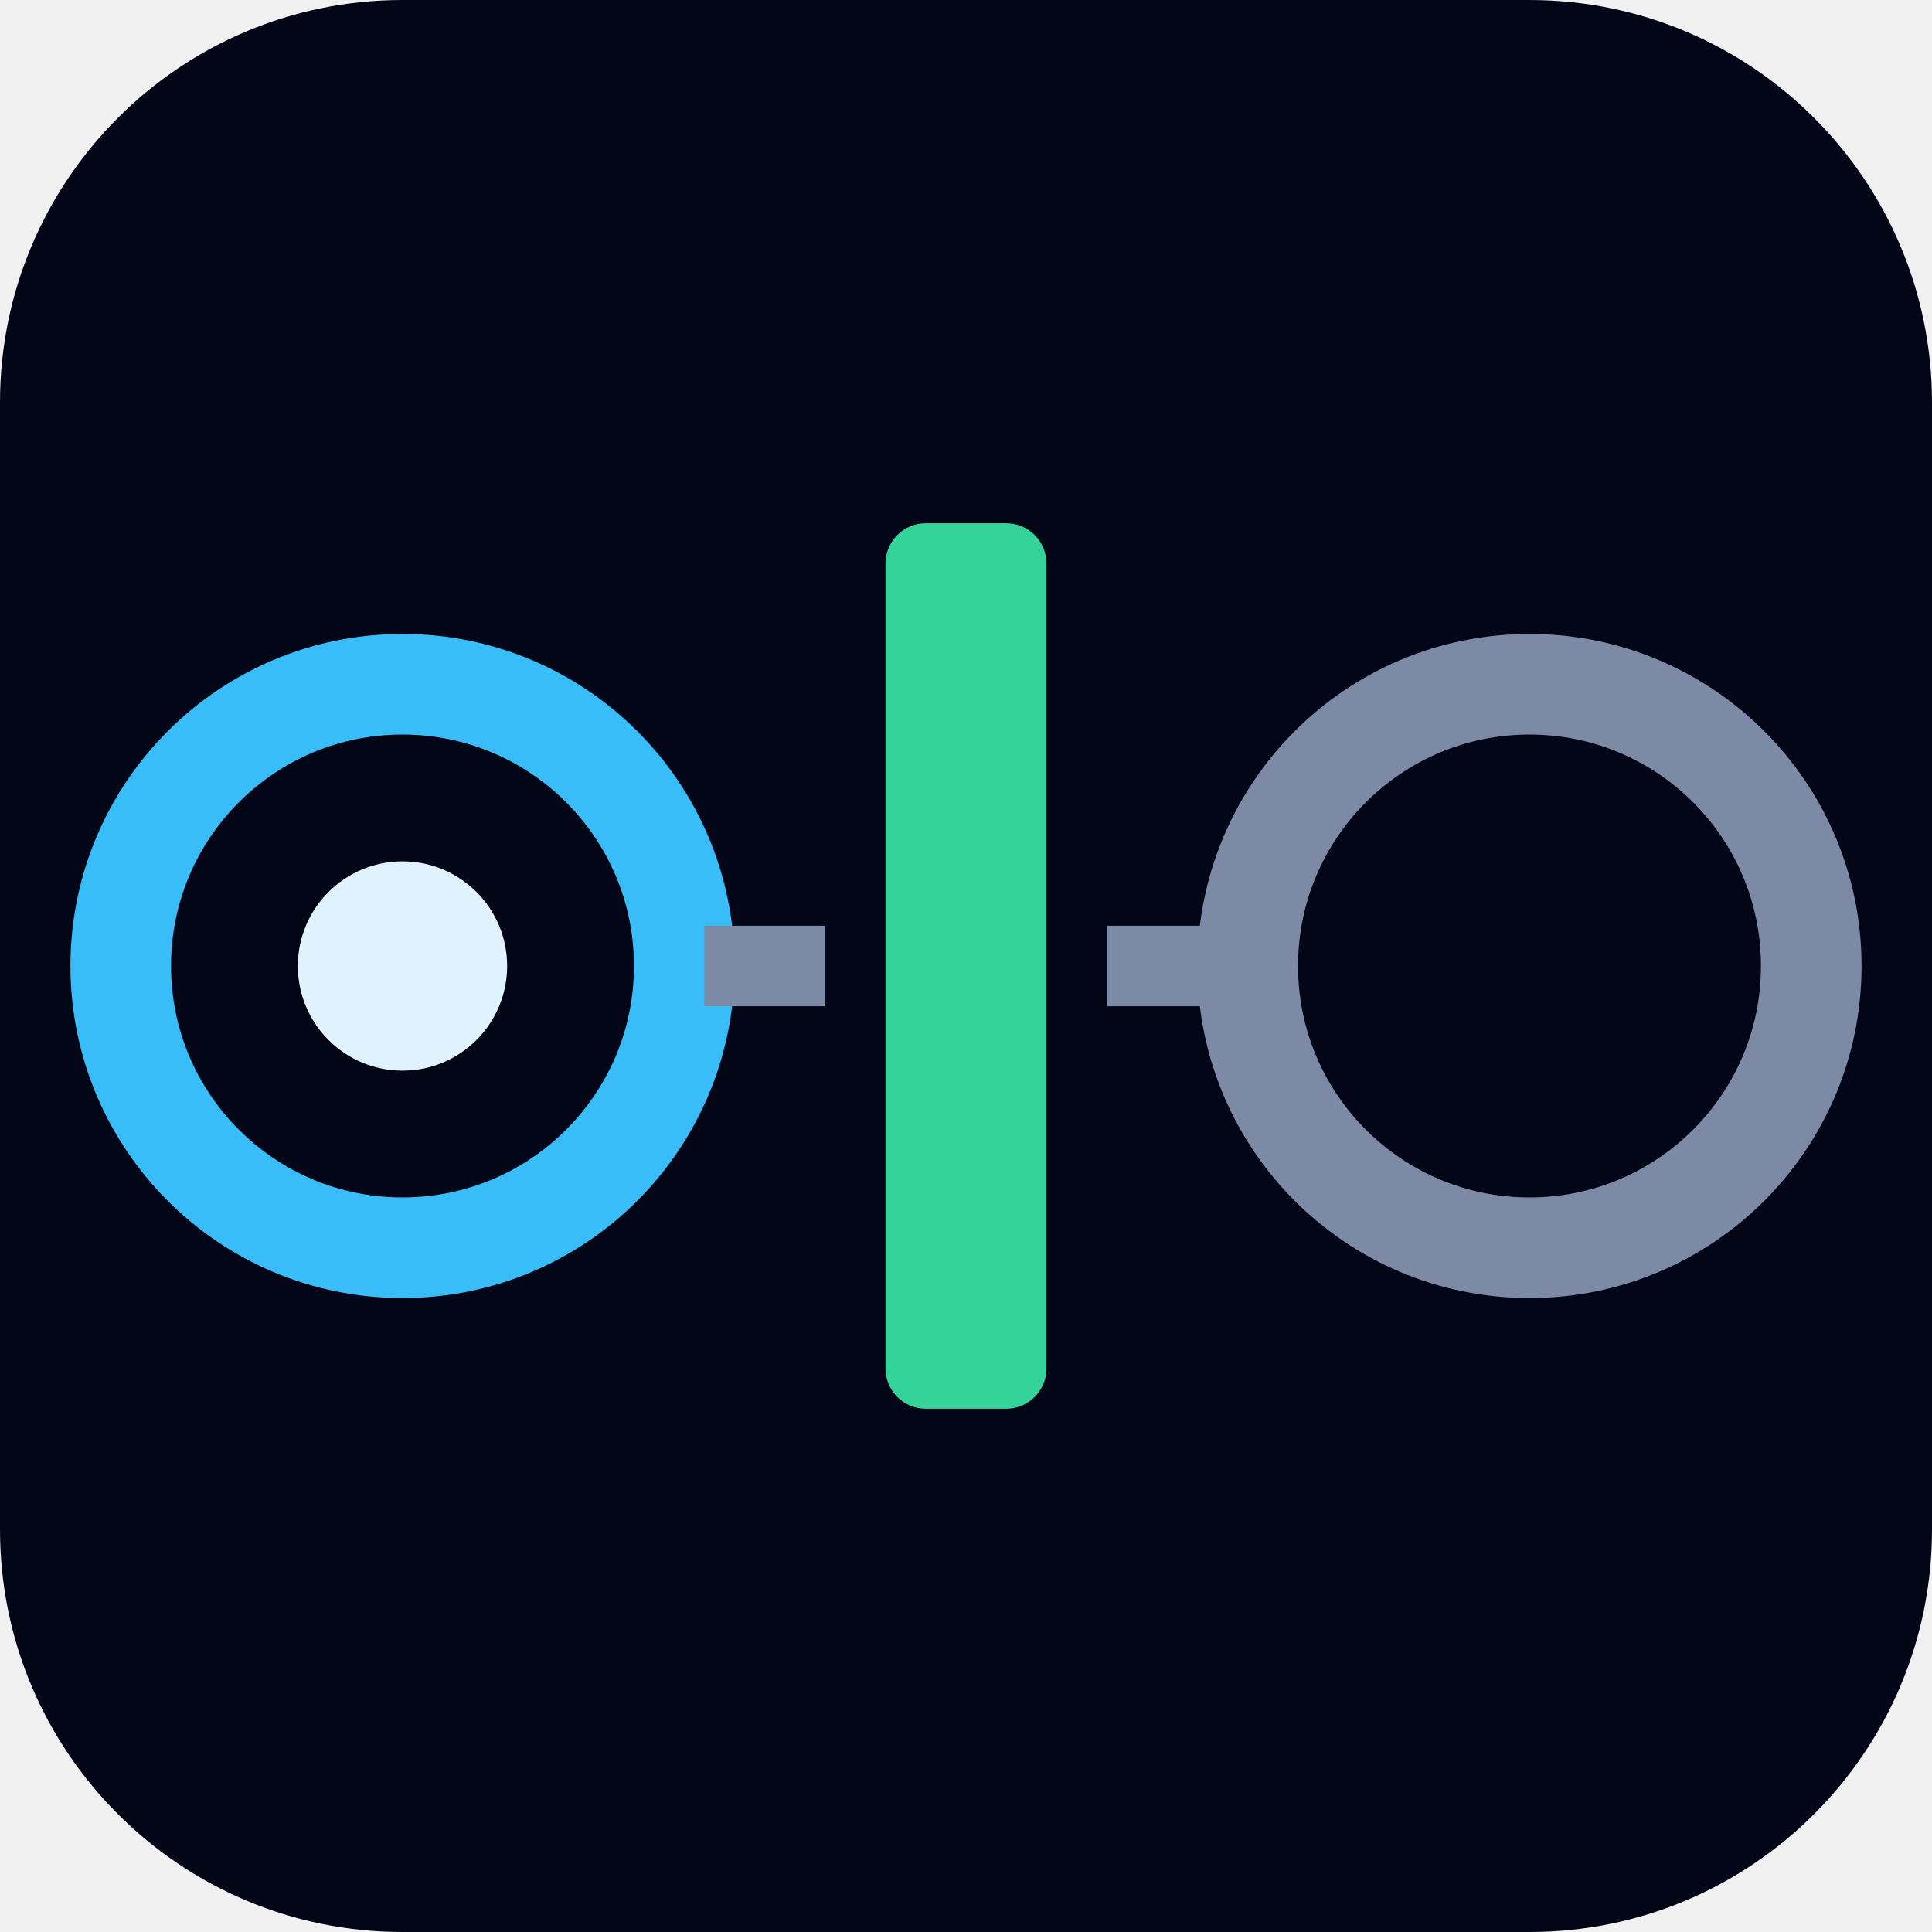
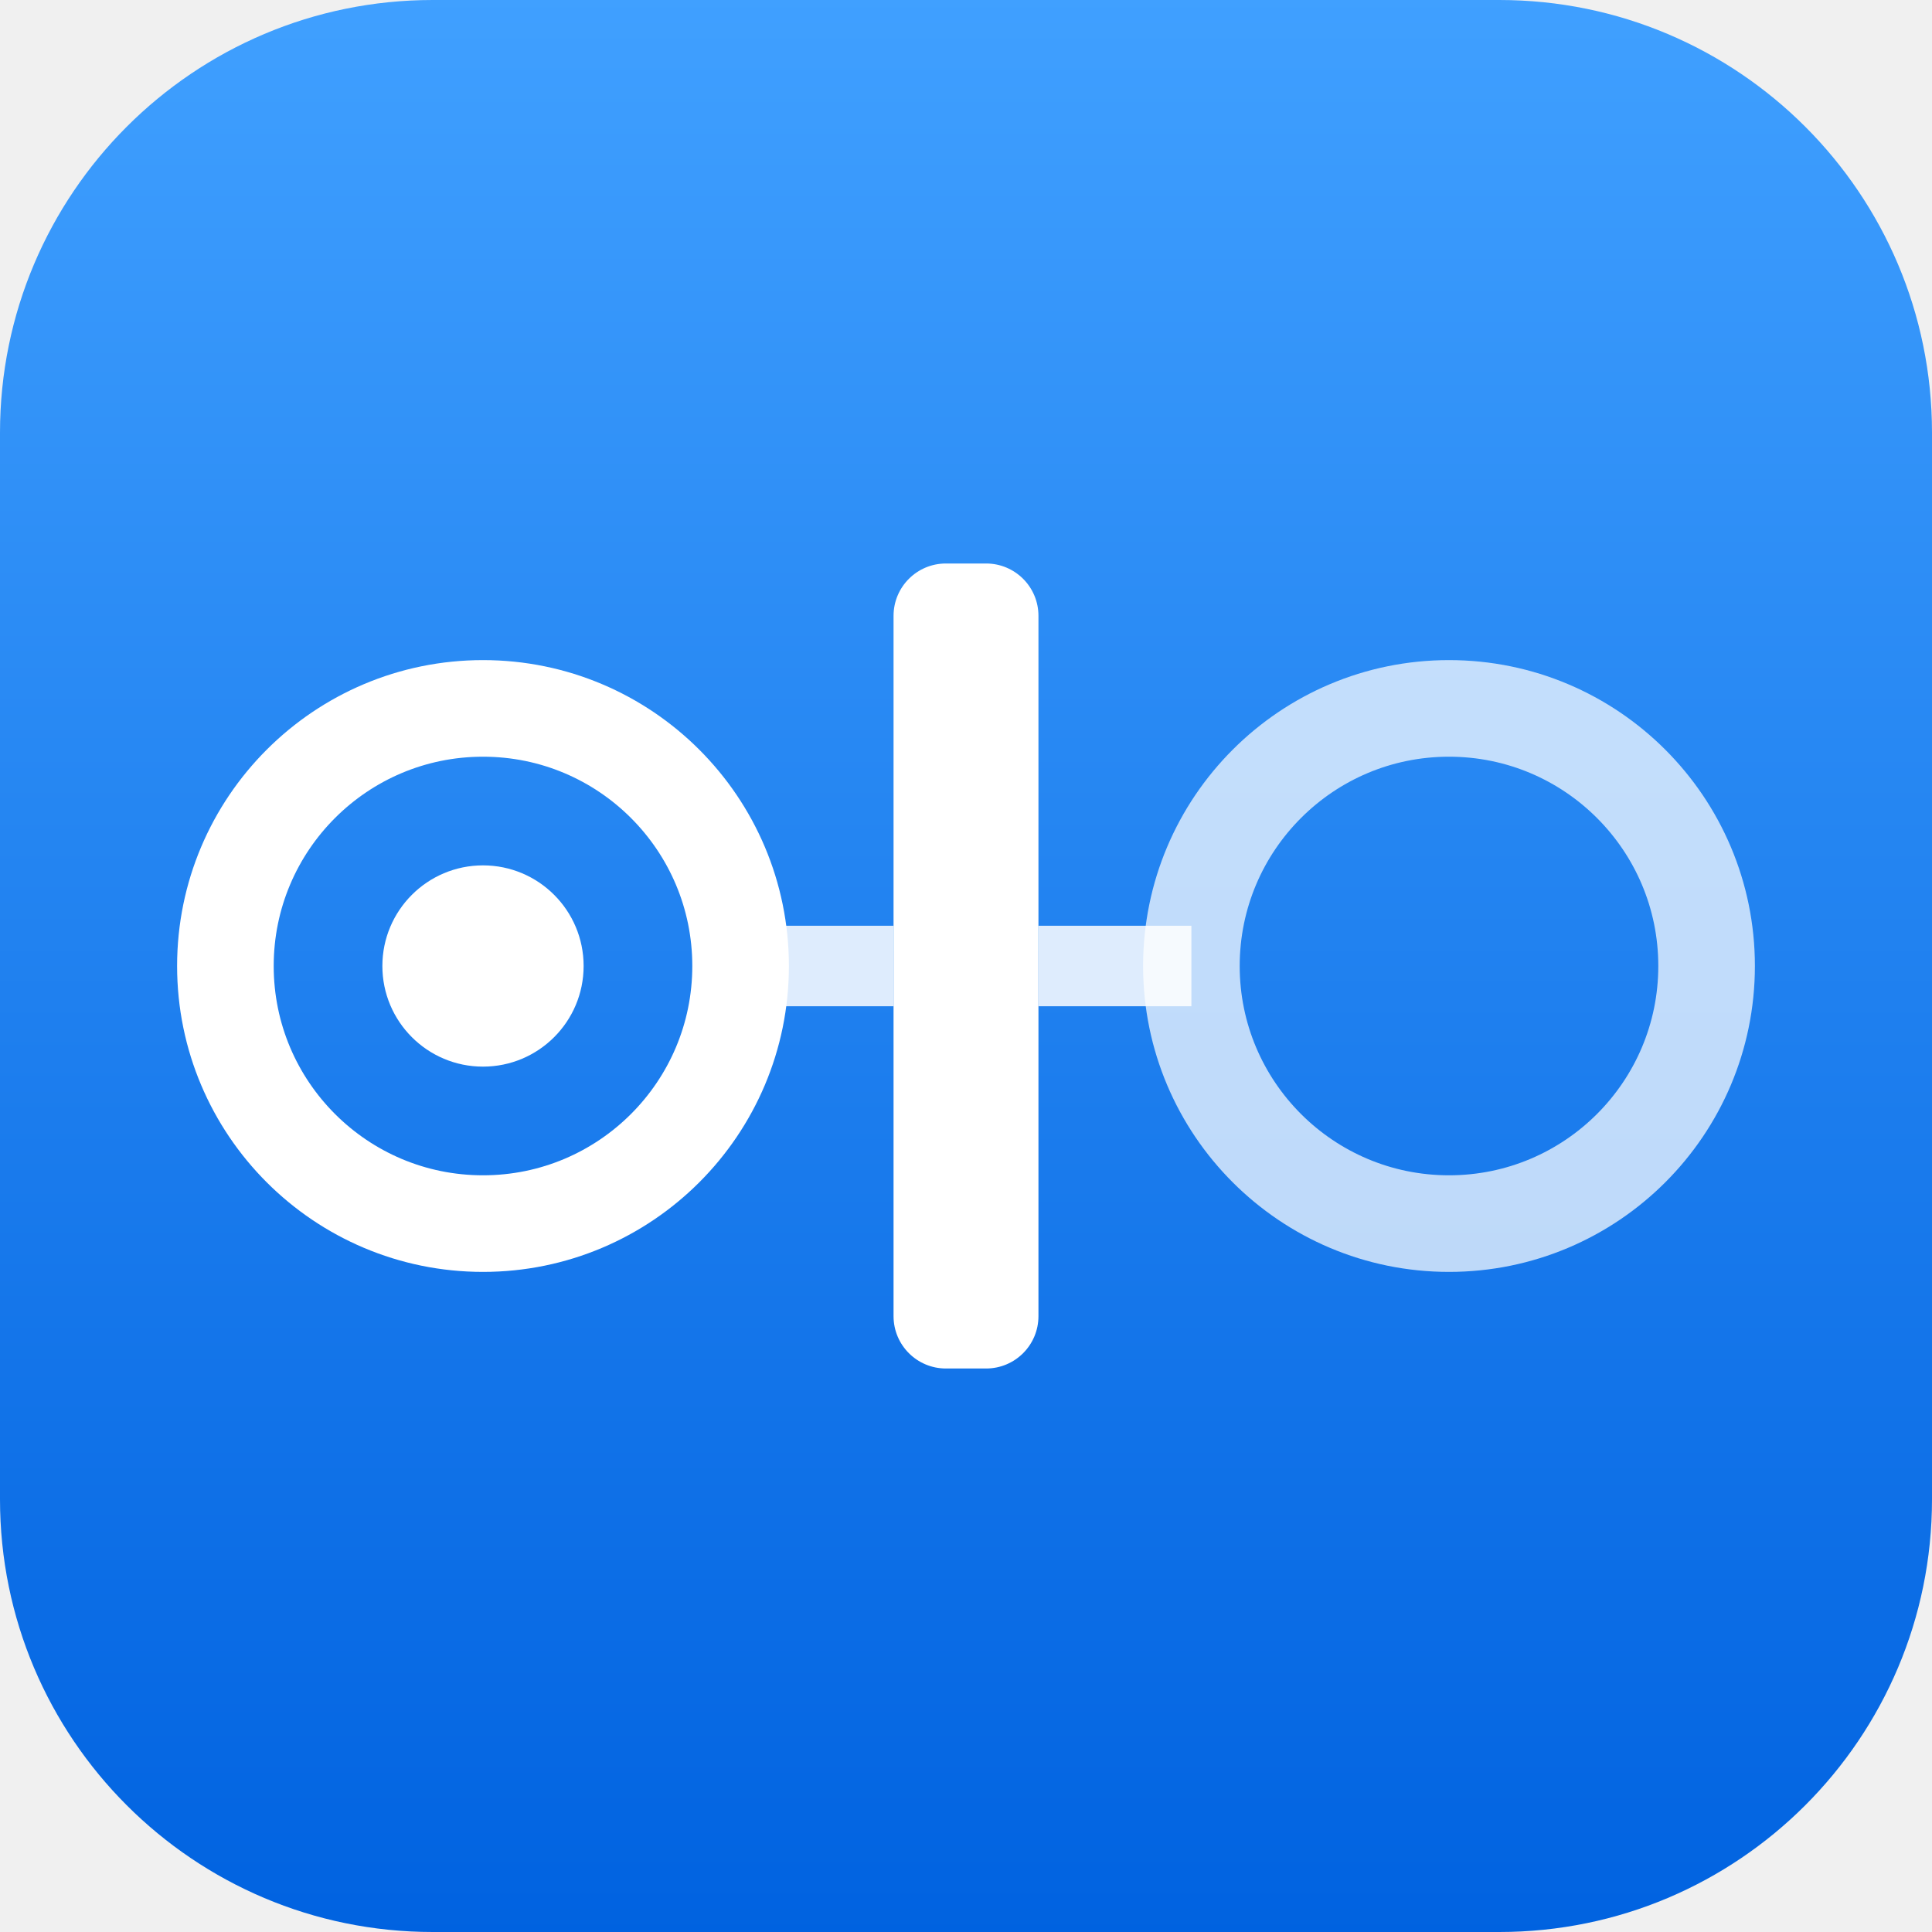
<svg xmlns="http://www.w3.org/2000/svg" viewBox="0 0 48 48">
-   <rect width="48" height="48" rx="10" fill="#020617" />
-   <circle cx="10" cy="24" r="7" fill="none" stroke="#38bdf8" stroke-width="2.5" />
-   <circle cx="10" cy="24" r="2.6" fill="#e0f2fe" />
-   <rect x="22" y="13" width="4" height="22" rx="1" fill="#34d399" />
-   <circle cx="38" cy="24" r="7" fill="none" stroke="#7c8aa5" stroke-width="2.5" />
-   <path d="M17.5 24h3M27.5 24h3" stroke="#7c8aa5" stroke-width="2" />
+   <defs>
+     <linearGradient id="g" x1="0" y1="0" x2="0" y2="1">
+       <stop offset="0" stop-color="#40a0ff" />
+       <stop offset="1" stop-color="#0062e0" />
+     </linearGradient>
+   </defs>
+   <rect width="48" height="48" rx="10.75" fill="url(#g)" />
+   <circle cx="12" cy="24" r="6.4" fill="none" stroke="#fff" stroke-width="2.4" />
+   <circle cx="12" cy="24" r="2.5" fill="#fff" />
+   <rect x="22.2" y="14" width="3.6" height="20" rx="1.3" fill="#fff" />
+   <circle cx="36" cy="24" r="6.4" fill="none" stroke="#fff" stroke-opacity=".72" stroke-width="2.4" />
+   <path d="M18.4 24h3.8M25.8 24h3.8" stroke="#fff" stroke-opacity=".85" stroke-width="2" />
</svg>
